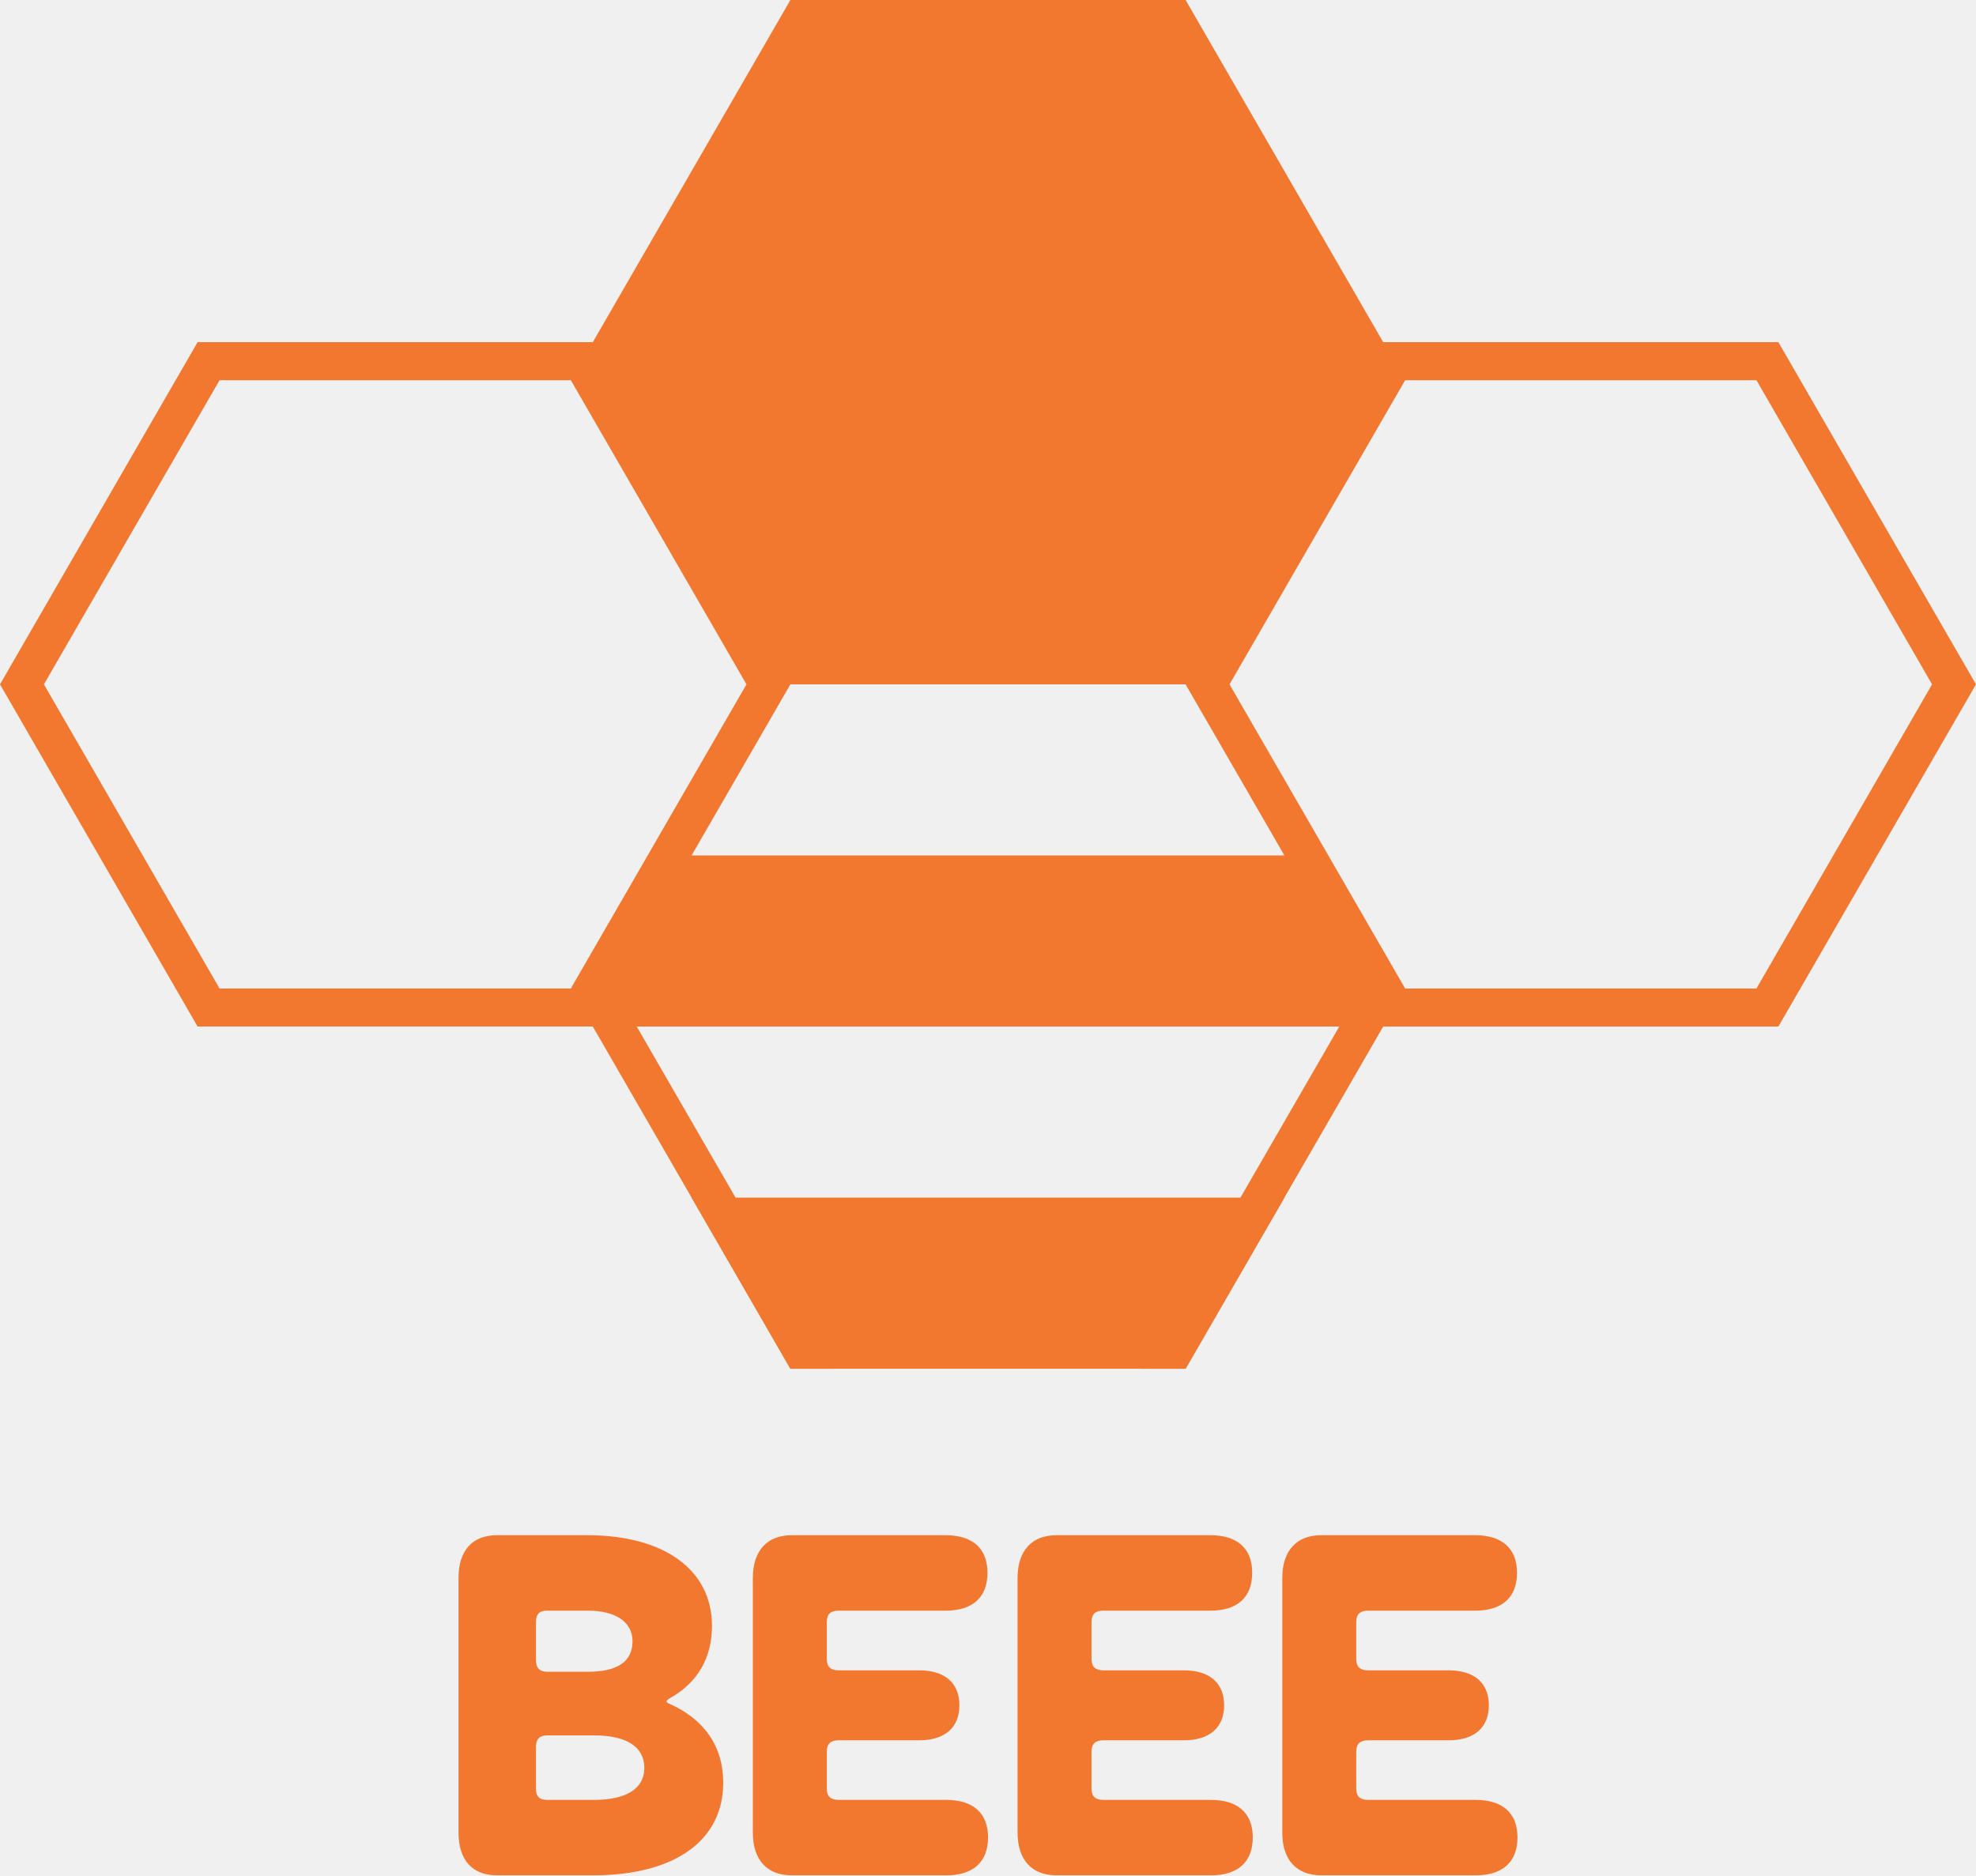
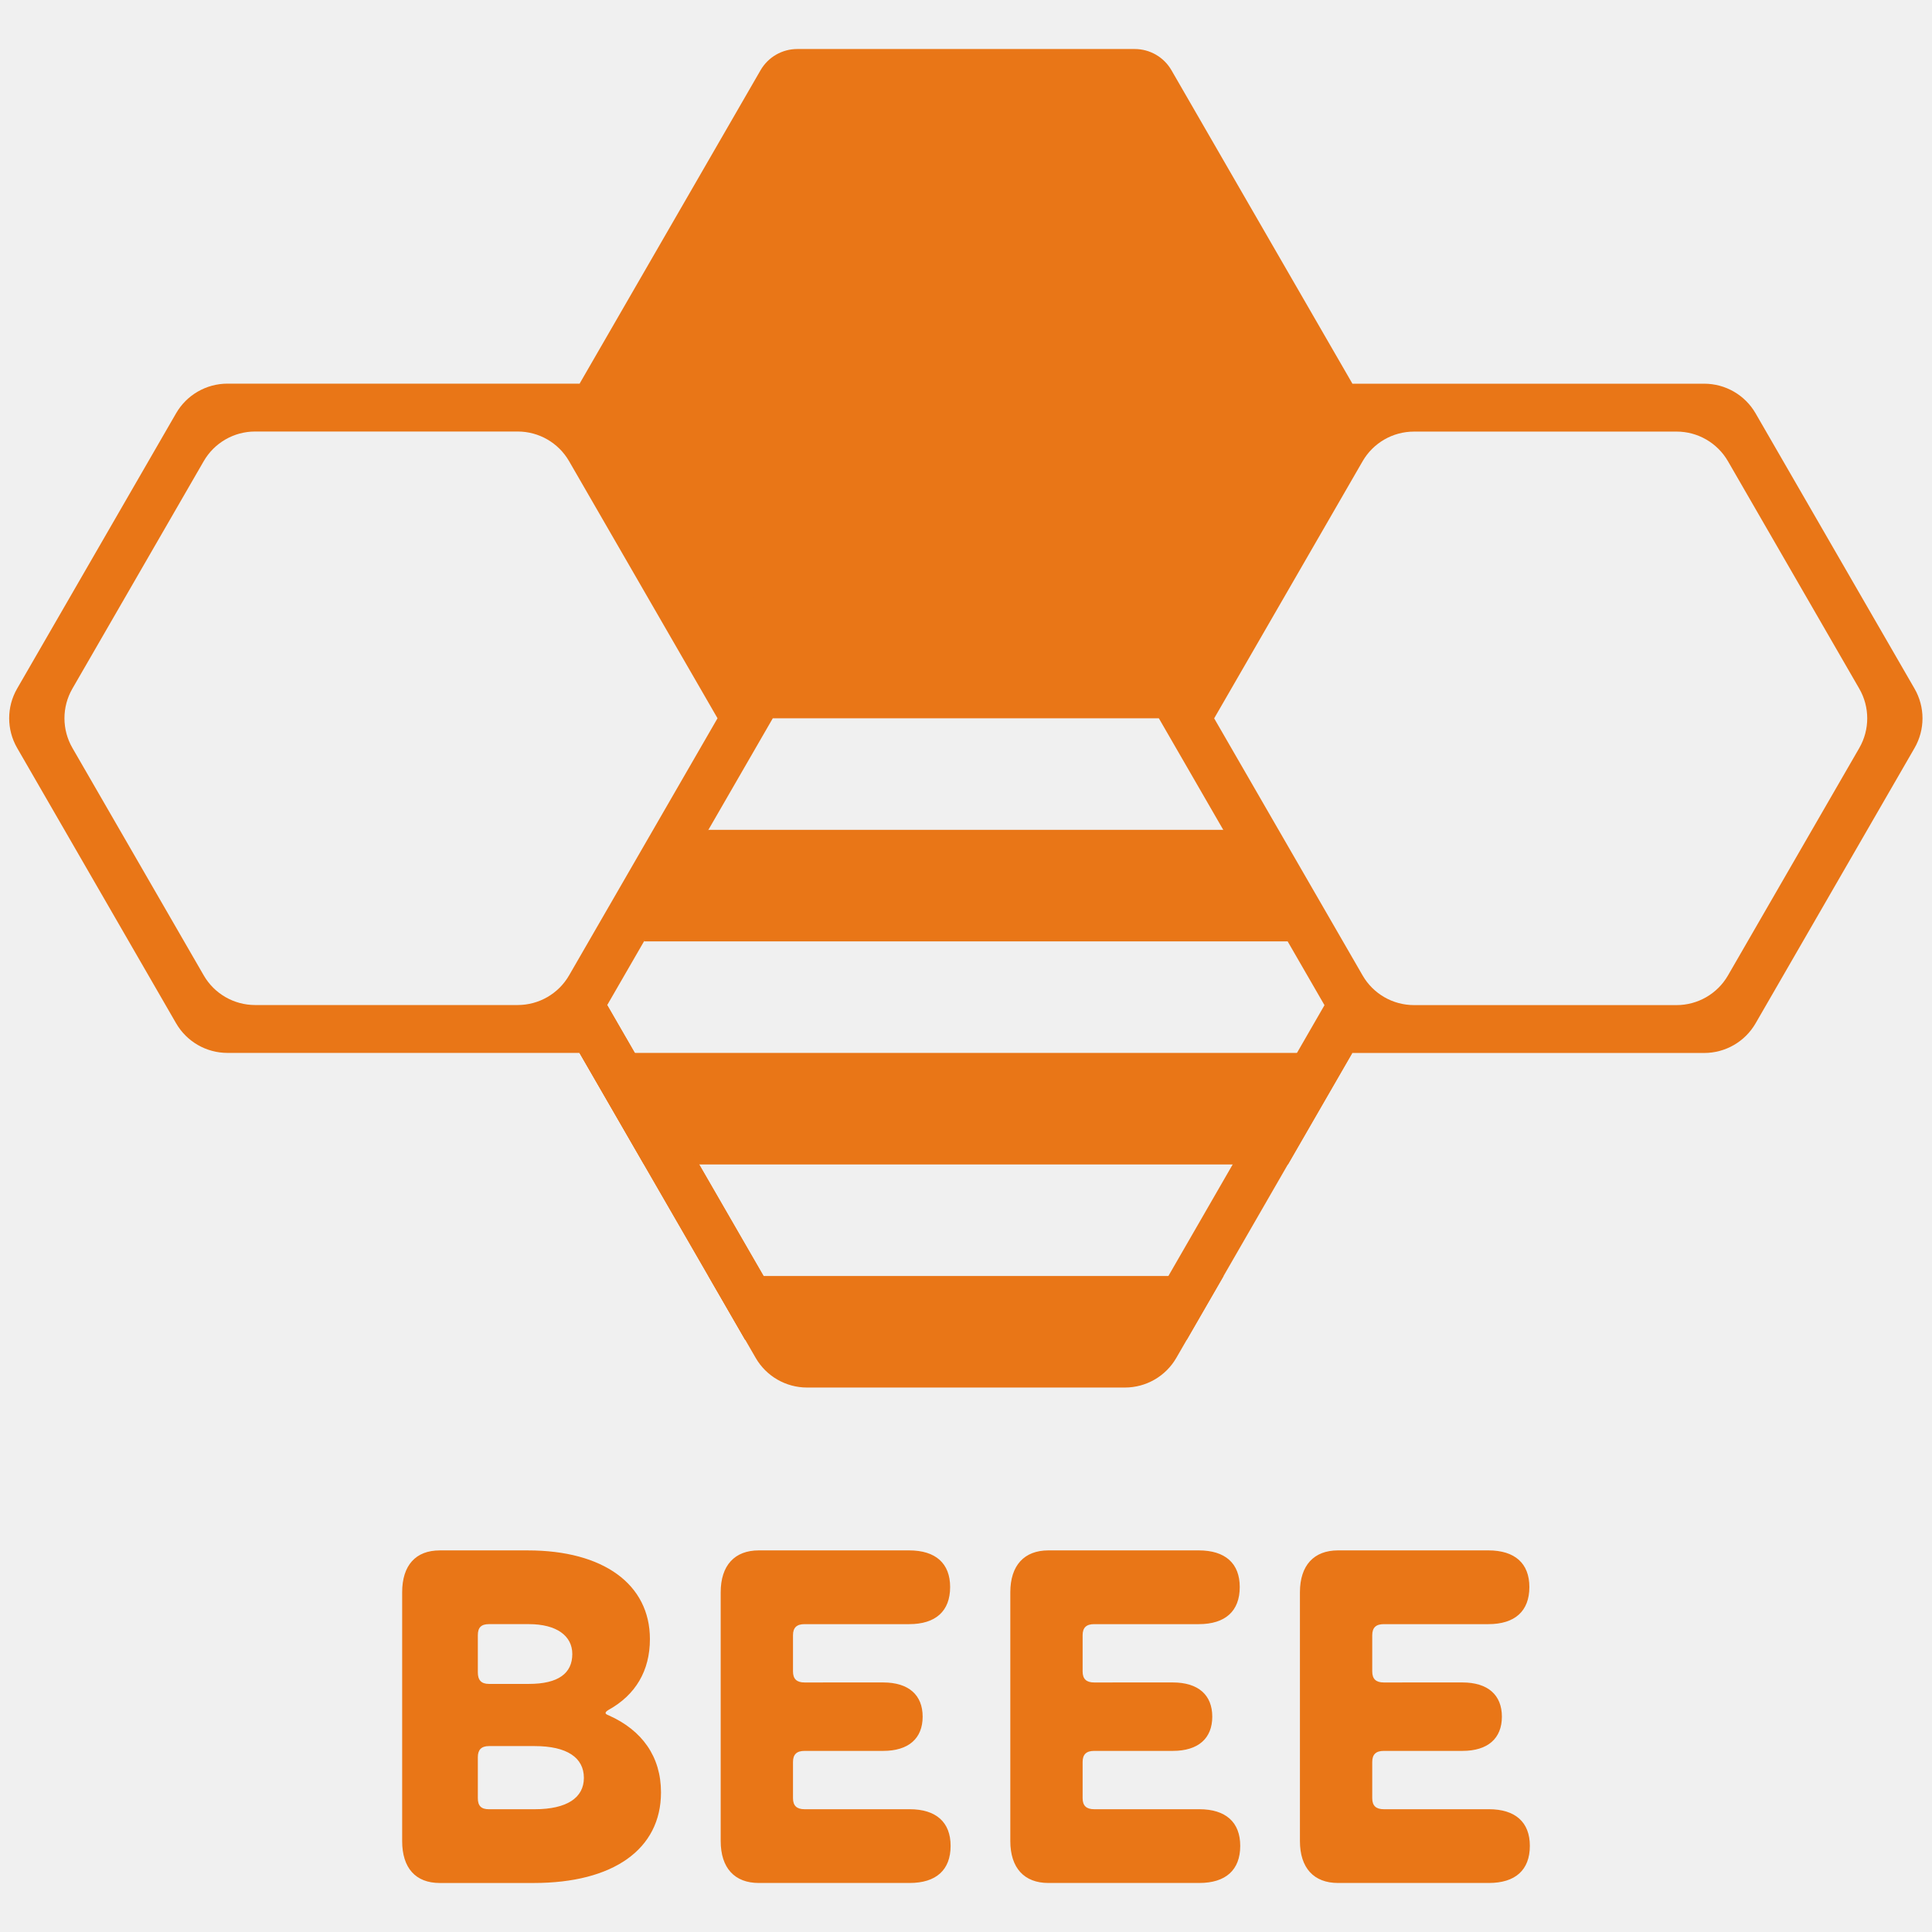
- <svg xmlns="http://www.w3.org/2000/svg" width="208.93mm" height="198.33mm" viewBox="0 0 208.93 198.33" version="1.1" id="svg1">
+ <svg xmlns="http://www.w3.org/2000/svg" width="208.93mm" height="208.93mm" viewBox="0 0 208.93 208.93" version="1.1" id="svg1" xml:space="preserve">
  <defs id="defs1" />
-   <g id="layer1" transform="translate(-365.5802,-71.8554)">
-     <g id="g30" style="display:none" transform="translate(81.86021,1.136947)">
-       <path id="path29" style="opacity:1;fill:#ffffff;fill-opacity:1;stroke:#f27830;stroke-width:0;stroke-linecap:round;stroke-linejoin:round;paint-order:stroke fill markers" d="m 378.534,141.586 18.571,-32.166 h 4.644 l -20.893,36.188 z" />
-       <path id="path30" style="opacity:1;fill:#ffffff;fill-opacity:1;stroke:#f27830;stroke-width:0;stroke-linecap:round;stroke-linejoin:round;paint-order:stroke fill markers" d="m 466.751,141.586 -18.571,-32.166 h -4.644 l 20.893,36.188 z" />
-     </g>
-     <g id="g1" transform="translate(0,-5.299991)">
-       <path id="text1" style="fill:#f27830" d="m 436.37,257.345 c -0.41,-0.16 -0.41,-0.31 0,-0.57 2.92,-1.62 4.49,-4.22 4.49,-7.67 0,-5.94 -5.06,-9.59 -13.19,-9.59 h -9.54 c -2.61,0 -4.07,1.62 -4.07,4.54 v 26.9 c 0,2.91 1.46,4.53 4.07,4.53 h 10.16 c 8.6,0 13.76,-3.65 13.76,-9.8 0,-3.86 -2.03,-6.72 -5.68,-8.34 z m -12.92,10.16 c -0.84,0 -1.2,-0.36 -1.2,-1.19 v -4.43 c 0,-0.79 0.36,-1.2 1.2,-1.2 h 4.95 c 3.49,0 5.31,1.25 5.31,3.44 0,2.13 -1.82,3.38 -5.31,3.38 z m 0,-13.55 c -0.84,0 -1.2,-0.41 -1.2,-1.25 v -4.01 c 0,-0.84 0.36,-1.2 1.2,-1.2 h 4.32 c 2.97,0 4.69,1.25 4.69,3.23 0,2.09 -1.51,3.23 -4.69,3.23 z m 30.8,-0.15 c -0.83,0 -1.25,-0.37 -1.25,-1.2 v -3.91 c 0,-0.84 0.42,-1.2 1.25,-1.2 h 11.31 c 2.87,0 4.43,-1.41 4.43,-4.01 0,-2.56 -1.56,-3.97 -4.43,-3.97 h -16.26 c -2.61,0 -4.12,1.62 -4.12,4.54 v 26.9 c 0,2.91 1.51,4.53 4.12,4.53 h 16.32 c 2.86,0 4.43,-1.41 4.43,-4.01 0,-2.56 -1.57,-3.97 -4.43,-3.97 h -11.37 c -0.83,0 -1.25,-0.36 -1.25,-1.19 v -3.91 c 0,-0.84 0.42,-1.2 1.25,-1.2 h 8.5 c 2.76,0 4.27,-1.36 4.27,-3.7 0,-2.35 -1.51,-3.7 -4.27,-3.7 z m 27.99,0 c -0.83,0 -1.25,-0.37 -1.25,-1.2 v -3.91 c 0,-0.84 0.42,-1.2 1.25,-1.2 h 11.31 c 2.87,0 4.43,-1.41 4.43,-4.01 0,-2.56 -1.56,-3.97 -4.43,-3.97 h -16.26 c -2.6,0 -4.12,1.62 -4.12,4.54 v 26.9 c 0,2.91 1.52,4.53 4.12,4.53 h 16.32 c 2.86,0 4.43,-1.41 4.43,-4.01 0,-2.56 -1.57,-3.97 -4.43,-3.97 h -11.37 c -0.83,0 -1.25,-0.36 -1.25,-1.19 v -3.91 c 0,-0.84 0.42,-1.2 1.25,-1.2 h 8.5 c 2.76,0 4.27,-1.36 4.27,-3.7 0,-2.35 -1.51,-3.7 -4.27,-3.7 z m 27.99,0 c -0.83,0 -1.25,-0.37 -1.25,-1.2 v -3.91 c 0,-0.84 0.42,-1.2 1.25,-1.2 h 11.32 c 2.86,0 4.43,-1.41 4.43,-4.01 0,-2.56 -1.57,-3.97 -4.43,-3.97 h -16.27 c -2.6,0 -4.12,1.62 -4.12,4.54 v 26.9 c 0,2.91 1.52,4.53 4.12,4.53 h 16.32 c 2.86,0 4.43,-1.41 4.43,-4.01 0,-2.56 -1.57,-3.97 -4.43,-3.97 h -11.37 c -0.83,0 -1.25,-0.36 -1.25,-1.19 v -3.91 c 0,-0.84 0.42,-1.2 1.25,-1.2 h 8.5 c 2.76,0 4.27,-1.36 4.27,-3.7 0,-2.35 -1.51,-3.7 -4.27,-3.7 z" />
-       <path id="path6" style="opacity:1;fill:#f27830;stroke-width:0.265;paint-order:stroke fill markers" d="m 449.152,149.531 -20.893,-36.188 20.893,-36.188 41.786,-2e-6 20.893,36.188 -20.893,36.188 z" />
-       <path id="path7" style="opacity:1;fill:#f27830;stroke:#f27830;stroke-width:0;stroke-linecap:round;stroke-linejoin:round;paint-order:stroke fill markers" d="m 511.831,113.343 c -15.953,9.559 -19.764,22.5 -20.893,36.188 l 10.446,18.093 v 5.2e-4 c -4.958,8.577 -1.477,14.608 10.446,18.094 h 41.786 5.2e-4 l 10.447,-18.095 h -5.2e-4 l 10.446,-18.093 -20.893,-36.188 z m 2.322,4.022 h 37.142 l 18.571,32.166 -10.446,18.093 -8.125,14.073 h -37.142 l -8.125,-14.073 -10.446,-18.093 z" />
-       <path id="path8" style="opacity:1;fill:#f27830;stroke:#f27830;stroke-width:0" d="m 386.473,113.343 -20.893,36.187 10.446,18.093 10.447,18.095 h 41.786 l 5.2e-4,-5.1e-4 c 7.903,-4.022 11.386,-10.053 10.446,-18.094 l 10.446,-18.093 c 0.047,-14.621 -6.917,-26.683 -20.893,-36.187 z m 2.322,4.021 h 37.142 l 18.571,32.166 -10.446,18.093 -8.125,14.073 h -37.142 l -8.125,-14.073 -10.446,-18.093 z" />
-       <path d="m 501.385,203.813 h -62.679 l 10.446,18.094 h 41.786 z" style="opacity:1;fill:#f27830;fill-opacity:1;stroke-width:0.265" id="path10" />
-       <path d="m 438.706,167.625 -10.447,18.094 h 83.572 l -10.446,-18.094 z" style="opacity:1;fill:#f27830;fill-opacity:1;stroke-width:0.265" id="path11" />
-       <path id="path33" style="opacity:1;fill:#f27830;fill-opacity:1;stroke:#f27830;stroke-width:0;stroke-linecap:round;stroke-linejoin:round;paint-order:stroke fill markers" d="m 449.153,221.907 -20.893,-36.188 c 1.202,-1.543 2.75,-1.543 4.644,0 l 20.9,36.188 z" />
-       <path id="path34" style="opacity:1;fill:#f27830;fill-opacity:1;stroke:#f27830;stroke-width:0;stroke-linecap:round;stroke-linejoin:round;paint-order:stroke fill markers" d="m 490.938,221.907 20.893,-36.188 c 1.548,-2.043 -2e-4,-2.043 -4.644,0 l -20.9,36.188 z" />
-     </g>
+   <path id="path6" style="fill:#e97617;fill-opacity:1;stroke-width:0.265;paint-order:stroke fill markers" d="M 83.572,77.676 62.679,41.488 82.249,7.592 a 4.583,4.583 150 0 1 3.969,-2.291 l 36.494,-1.8e-6 a 4.583,4.583 30 0 1 3.969,2.291 l 19.57,33.897 -20.893,36.188 z" />
+   <path style="font-weight:bold;font-size:52.125px;font-family:'GC Bumble';-inkscape-font-specification:'GC Bumble, Bold';letter-spacing:3.329px;display:inline;fill:#e97617;fill-opacity:1;stroke-width:5.032;stroke-linecap:round;stroke-linejoin:round;paint-order:stroke fill markers" d="m 65.8,185.49 c -0.417,-0.156 -0.417,-0.313 0,-0.573 2.919,-1.616 4.483,-4.222 4.483,-7.662 0,-5.942 -5.056,-9.591 -13.188,-9.591 h -9.539 c -2.606,0 -4.066,1.616 -4.066,4.535 v 26.896 c 0,2.919 1.46,4.535 4.066,4.535 h 10.164 c 8.601,0 13.761,-3.649 13.761,-9.8 0,-3.857 -2.033,-6.724 -5.682,-8.34 z m -12.927,10.164 c -0.834,0 -1.199,-0.365 -1.199,-1.199 v -4.431 c 0,-0.782 0.365,-1.199 1.199,-1.199 h 4.952 c 3.492,0 5.317,1.251 5.317,3.44 0,2.137 -1.824,3.388 -5.317,3.388 z m 0,-13.553 c -0.834,0 -1.199,-0.417 -1.199,-1.251 v -4.014 c 0,-0.834 0.365,-1.199 1.199,-1.199 h 4.326 c 2.971,0 4.691,1.251 4.691,3.232 0,2.085 -1.512,3.232 -4.691,3.232 z m 34.134,-0.156 c -0.834,0 -1.251,-0.365 -1.251,-1.199 v -3.909 c 0,-0.834 0.417,-1.199 1.251,-1.199 h 11.311 c 2.867,0 4.431,-1.407 4.431,-4.014 0,-2.554 -1.564,-3.962 -4.431,-3.962 h -16.263 c -2.606,0 -4.118,1.616 -4.118,4.535 v 26.896 c 0,2.919 1.512,4.535 4.118,4.535 h 16.315 c 2.867,0 4.431,-1.407 4.431,-4.014 0,-2.554 -1.564,-3.962 -4.431,-3.962 h -11.363 c -0.834,0 -1.251,-0.365 -1.251,-1.199 v -3.909 c 0,-0.834 0.417,-1.199 1.251,-1.199 h 8.496 c 2.763,0 4.274,-1.355 4.274,-3.701 0,-2.346 -1.512,-3.701 -4.274,-3.701 z m 31.32,0 c -0.834,0 -1.251,-0.365 -1.251,-1.199 v -3.909 c 0,-0.834 0.417,-1.199 1.251,-1.199 h 11.311 c 2.867,0 4.431,-1.407 4.431,-4.014 0,-2.554 -1.564,-3.962 -4.431,-3.962 h -16.263 c -2.606,0 -4.118,1.616 -4.118,4.535 v 26.896 c 0,2.919 1.512,4.535 4.118,4.535 h 16.315 c 2.867,0 4.431,-1.407 4.431,-4.014 0,-2.554 -1.564,-3.962 -4.431,-3.962 h -11.363 c -0.834,0 -1.251,-0.365 -1.251,-1.199 v -3.909 c 0,-0.834 0.417,-1.199 1.251,-1.199 h 8.496 c 2.763,0 4.274,-1.355 4.274,-3.701 0,-2.346 -1.512,-3.701 -4.274,-3.701 z m 31.32,0 c -0.834,0 -1.251,-0.365 -1.251,-1.199 v -3.909 c 0,-0.834 0.417,-1.199 1.251,-1.199 h 11.311 c 2.867,0 4.431,-1.407 4.431,-4.014 0,-2.554 -1.564,-3.962 -4.431,-3.962 h -16.263 c -2.606,0 -4.118,1.616 -4.118,4.535 v 26.896 c 0,2.919 1.512,4.535 4.118,4.535 h 16.315 c 2.867,0 4.431,-1.407 4.431,-4.014 0,-2.554 -1.564,-3.962 -4.431,-3.962 h -11.363 c -0.834,0 -1.251,-0.365 -1.251,-1.199 v -3.909 c 0,-0.834 0.417,-1.199 1.251,-1.199 h 8.496 c 2.763,0 4.274,-1.355 4.274,-3.701 0,-2.346 -1.512,-3.701 -4.274,-3.701 z" id="text13" aria-label="BEEE" />
+   <path style="display:none;opacity:1;fill:#ffffff;fill-opacity:1;stroke-width:3.996;stroke-linecap:round;stroke-linejoin:round;paint-order:stroke fill markers" d="m 68.643,113.864 10.472,18.099 50.691,-0.01 10.493,-18.089 z" id="path14" />
+   <path style="display:none;opacity:1;fill:#ffffff;fill-opacity:1;stroke-width:4;stroke-linecap:round;stroke-linejoin:round;paint-order:stroke fill markers" d="m 83.572,77.675 41.787,0.001 10.446,18.094 H 73.126 Z" id="path15" />
+   <path style="display:none;opacity:1;fill:#ffffff;stroke-width:3.856;stroke-linecap:round;stroke-linejoin:round;paint-order:stroke fill markers" d="m 23.882,46.665 h 35.808 l 17.904,31.011 -17.904,31.011 H 23.882 L 5.978,77.676 Z" id="path16" />
+   <path style="display:none;opacity:1;fill:#ffffff;stroke-width:3.856;stroke-linecap:round;stroke-linejoin:round;paint-order:stroke fill markers" d="m 149.24,46.665 h 35.808 l 17.904,31.011 -17.904,31.011 H 149.24 L 131.336,77.676 Z" id="path17" />
+   <path id="path8" style="opacity:1;fill:#e97617;fill-opacity:1;stroke:#ff7f2a;stroke-width:0" d="M 19.041,44.696 1.852,74.467 a 6.416,6.416 90 0 0 -1.96e-5,6.416 L 19.041,110.655 a 6.416,6.416 30 0 0 5.556,3.208 h 38.082 c 3.483,-6.031 4.703,-8.145 10.447,-18.094 L 83.572,77.675 c 0.047,-14.621 -6.917,-26.683 -20.893,-36.187 l -38.082,0 a 6.416,6.416 150 0 0 -5.556,3.208 z m 8.546,1.969 h 28.399 a 6.416,6.416 30 0 1 5.556,3.208 L 77.594,77.675 61.542,105.478 a 6.416,6.416 150 0 1 -5.556,3.208 h -28.399 a 6.416,6.416 30 0 1 -5.556,-3.208 L 7.83,80.883 a 6.416,6.416 90 0 1 2.32e-5,-6.416 L 22.03,49.873 a 6.416,6.416 150.001 0 1 5.556,-3.208 z" />
+   <g id="g125" style="display:none">
+     <path id="path123" style="fill:#00ffff;fill-opacity:1;stroke:#000000;stroke-width:0.1;stroke-linecap:round;stroke-linejoin:round;stroke-dasharray:none;paint-order:stroke fill markers" d="m 67.902,104.817 -5.223,9.048 m -7e-5,-0.002 5.223,9.048" />
+     <path id="path123-1" style="fill:#00ffff;fill-opacity:1;stroke:#000000;stroke-width:0.1;stroke-linecap:round;stroke-linejoin:round;stroke-dasharray:none;paint-order:stroke fill markers" d="m 141.028,104.817 5.223,9.048 m 7e-5,-0.002 -5.223,9.048" />
  </g>
+   <path id="path7" style="fill:#e97617;fill-opacity:1;stroke:#ff7f2a;stroke-width:0;stroke-linecap:round;stroke-linejoin:round;paint-order:stroke fill markers" d="m 146.217,41.495 c -15.953,9.559 -19.764,22.5 -20.893,36.188 l 10.446,18.093 v 5.17e-4 c 5.705,9.882 7.835,13.572 10.446,18.094 h 38.082 a 6.416,6.416 150 0 0 5.556,-3.208 l 17.189,-29.772 a 6.416,6.416 90 0 0 0,-6.416 l -17.189,-29.772 a 6.416,6.416 30 0 0 -5.556,-3.208 z m 6.694,5.177 h 28.399 a 6.416,6.416 30 0 1 5.556,3.208 l 14.2,24.595 a 6.416,6.416 90 0 1 0,6.416 l -14.2,24.595 a 6.416,6.416 150 0 1 -5.556,3.208 h -28.399 a 6.416,6.416 30 0 1 -5.556,-3.208 L 131.302,77.683 147.354,49.881 a 6.416,6.416 150 0 1 5.556,-3.208 z" />
+   <g id="g218" transform="translate(-149.4347,-148.5861)">
+     <path style="fill:#e97617;fill-opacity:1;stroke-width:0.265;paint-order:stroke fill markers" d="m 281.757,286.574 h -55.715 l 5.112,8.855 a 6.416,6.416 30 0 0 5.556,3.208 h 34.378 a 6.416,6.416 150 0 0 5.556,-3.208 z" id="path206" />
+     <path style="display:none;fill:#ffffff;fill-opacity:1;stroke-width:0.265;paint-order:stroke fill markers" d="m 288.721,274.511 h -69.644 l 6.964,12.063 h 55.715 z" id="path217" />
+     <path style="fill:#e97617;fill-opacity:1;stroke-width:0.265;paint-order:stroke fill markers" d="m 295.685,262.449 h -83.572 l 6.964,12.062 h 69.644 z" id="path216" />
+     <path style="display:none;fill:#ffffff;fill-opacity:1;stroke-width:0.265;paint-order:stroke fill markers" d="m 288.721,250.386 h -69.643 l -6.964,12.063 h 83.572 z" id="path215" />
+     <path style="fill:#e97617;fill-opacity:1;stroke-width:0.265;paint-order:stroke fill markers" d="m 281.757,238.324 h -55.715 l -4.968,4.76 -1.995,7.302 h 69.643 l -2.318,-7.794 z" id="path214" />
+     <path style="display:none;fill:#ffffff;fill-opacity:1;stroke-width:0.265;paint-order:stroke fill markers" d="m 233.006,226.261 -6.965,12.063 h 55.715 l -6.964,-12.063 z" id="path213" />
+   </g>
+   <path style="opacity:1;fill:#e97617;fill-opacity:1;stroke-width:3.854;stroke-linecap:round;stroke-linejoin:round;paint-order:stroke fill markers" d="m 143.237,108.694 5.969,-2.4e-4 -20.863,36.188 -5.964,-5.1e-4 z" id="path116" />
+   <path style="opacity:1;fill:#e97617;fill-opacity:1;stroke-width:3.856;stroke-linecap:round;stroke-linejoin:round;paint-order:stroke fill markers" d="m 65.664,108.694 -5.978,-2.4e-4 20.893,36.188 5.972,-5.1e-4 z" id="path191" />
+   <path style="opacity:1;fill:#e97617;fill-opacity:1;stroke-width:3.856;stroke-linecap:round;stroke-linejoin:round;paint-order:stroke fill markers" d="m 65.664,108.694 -5.978,-2.4e-4 20.893,36.188 5.972,-5.1e-4 z" id="path274" />
</svg>
